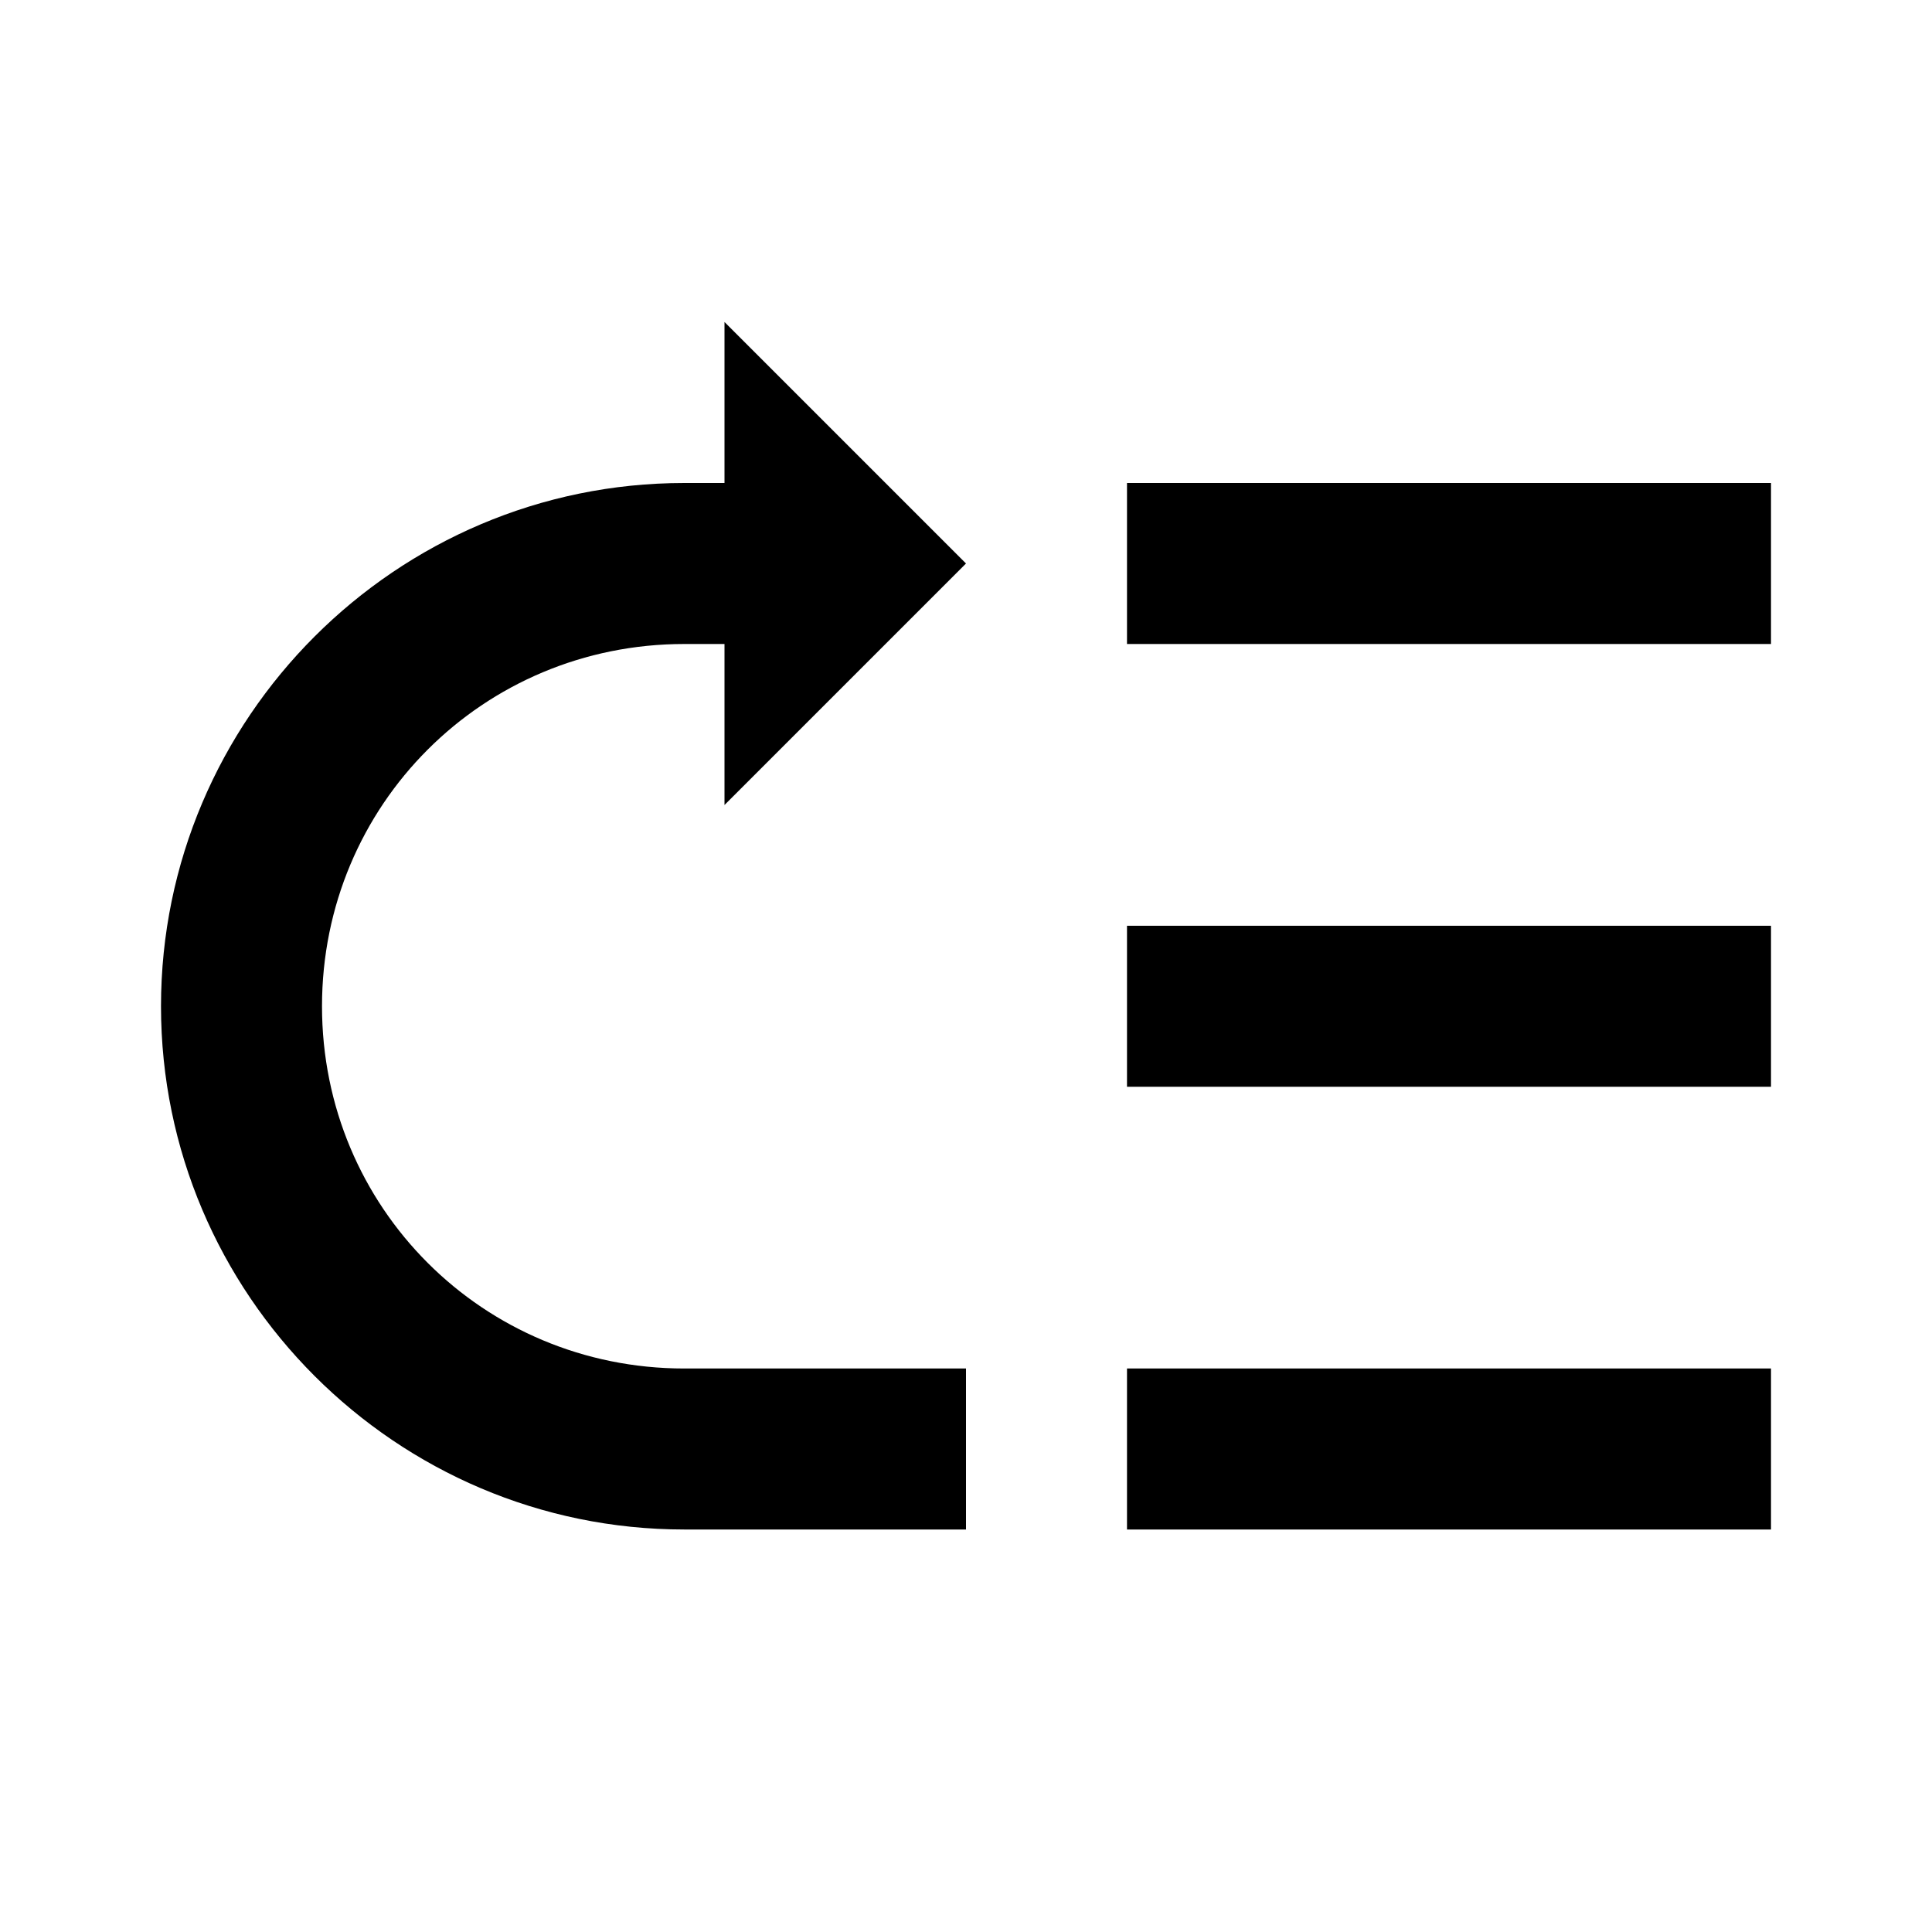
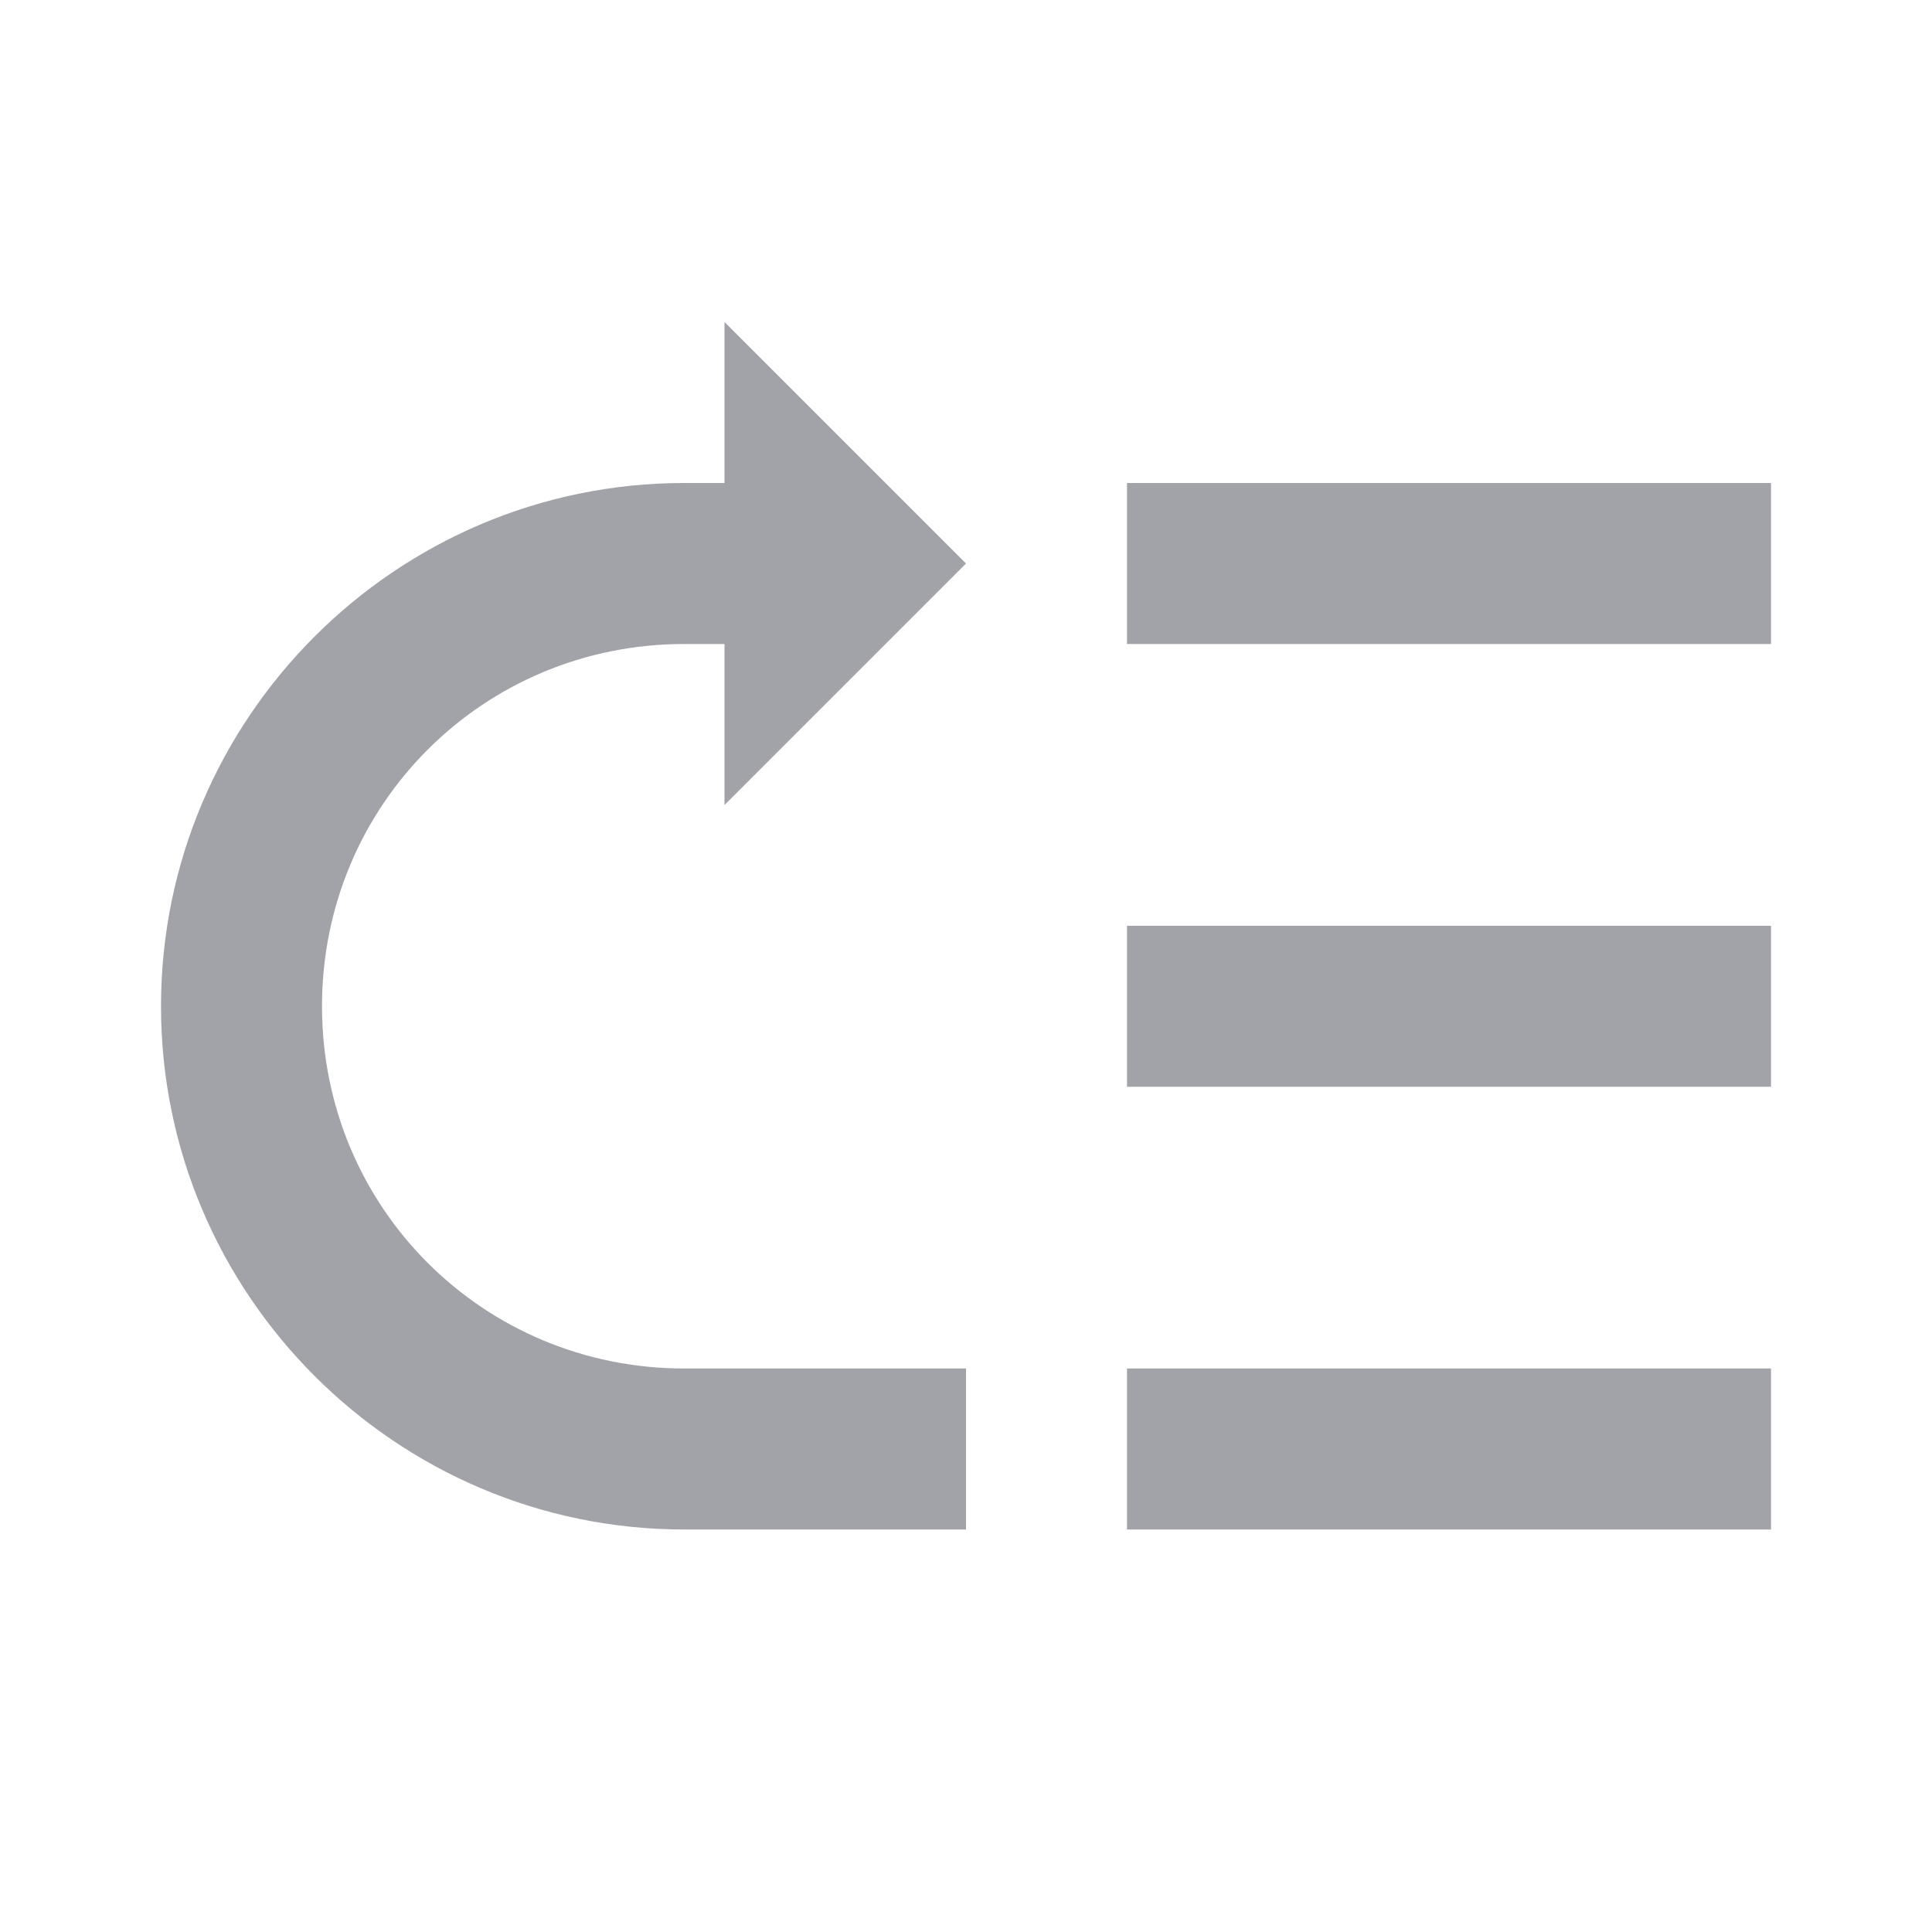
<svg xmlns="http://www.w3.org/2000/svg" viewBox="0 0 24 24">
-   <path d="M14,19H22V17H14V19M14,13.5H22V11.5H14V13.5M14,8H22V6H14V8M2,12.5C2,8.92 4.92,6 8.5,6H9V4L12,7L9,10V8H8.5C6,8 4,10 4,12.5C4,15 6,17 8.5,17H12V19H8.5C4.92,19 2,16.08 2,12.5Z" />
+   <path fill="#A1A3A8" d="M14,19H22V17H14V19M14,13.5H22V11.5H14V13.5M14,8H22V6H14V8M2,12.5C2,8.92 4.92,6 8.5,6H9V4L12,7L9,10V8H8.5C6,8 4,10 4,12.5C4,15 6,17 8.5,17H12V19H8.5C4.92,19 2,16.08 2,12.5Z" />
</svg>
